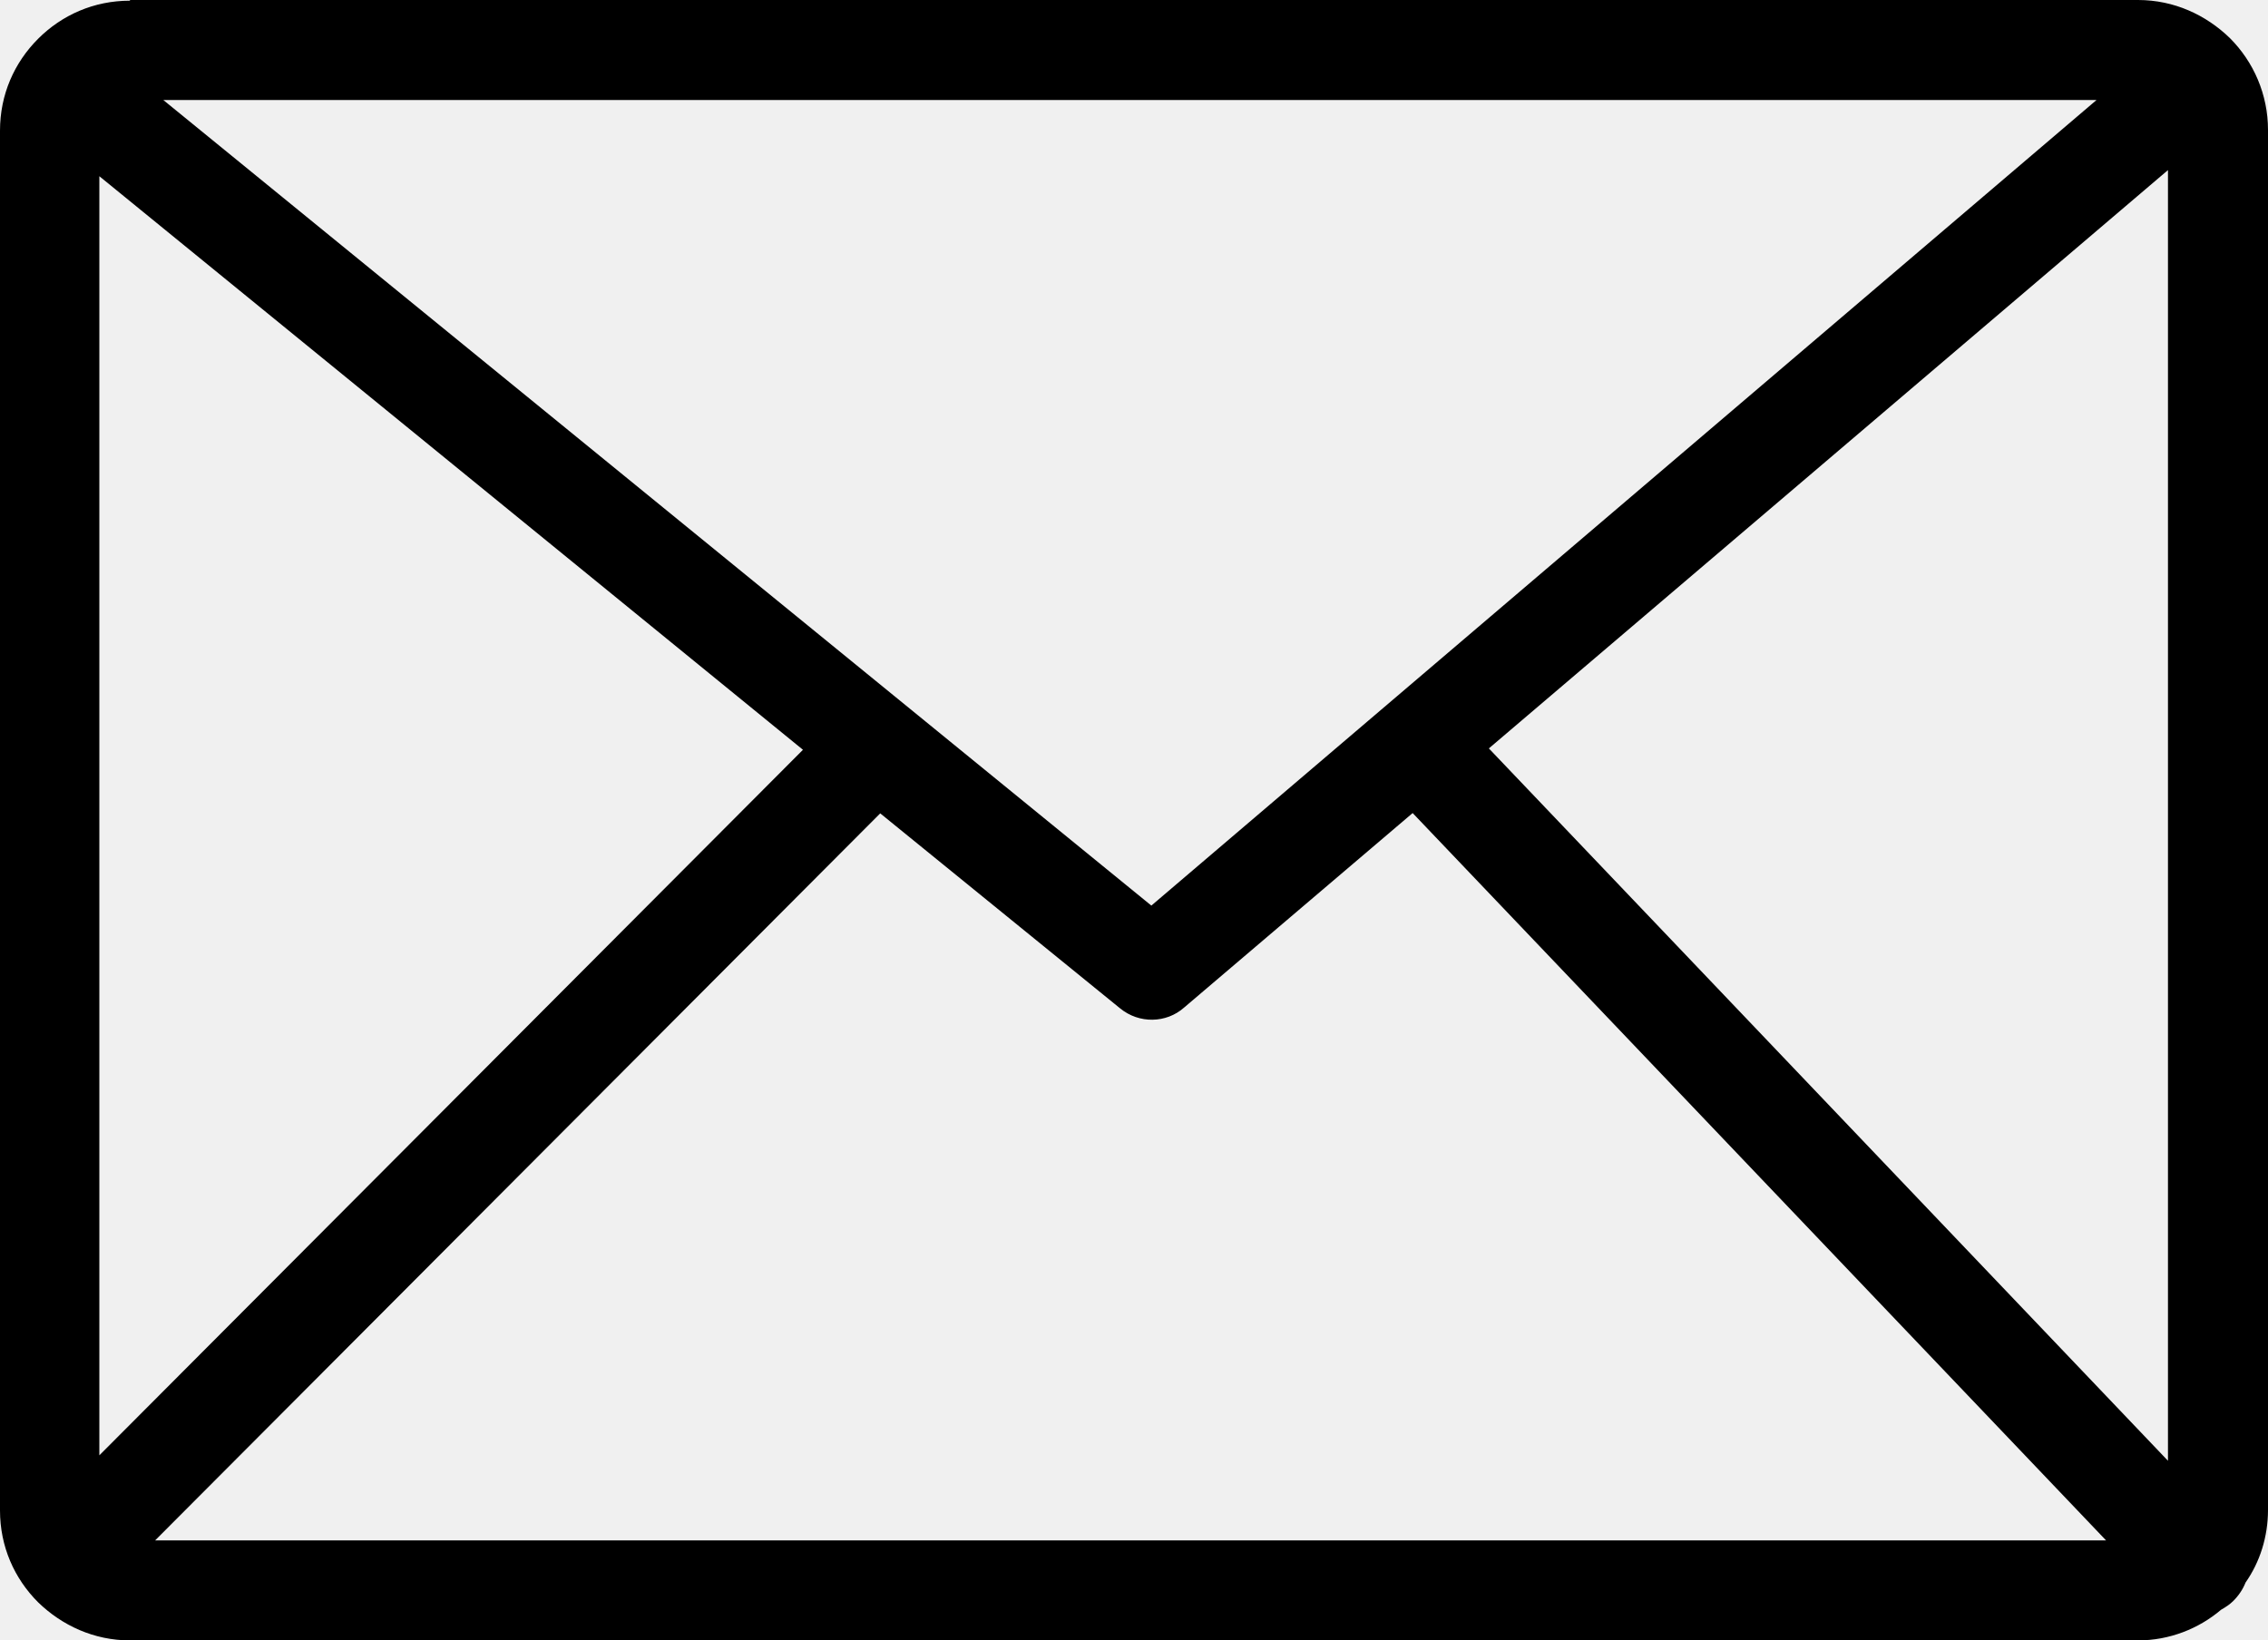
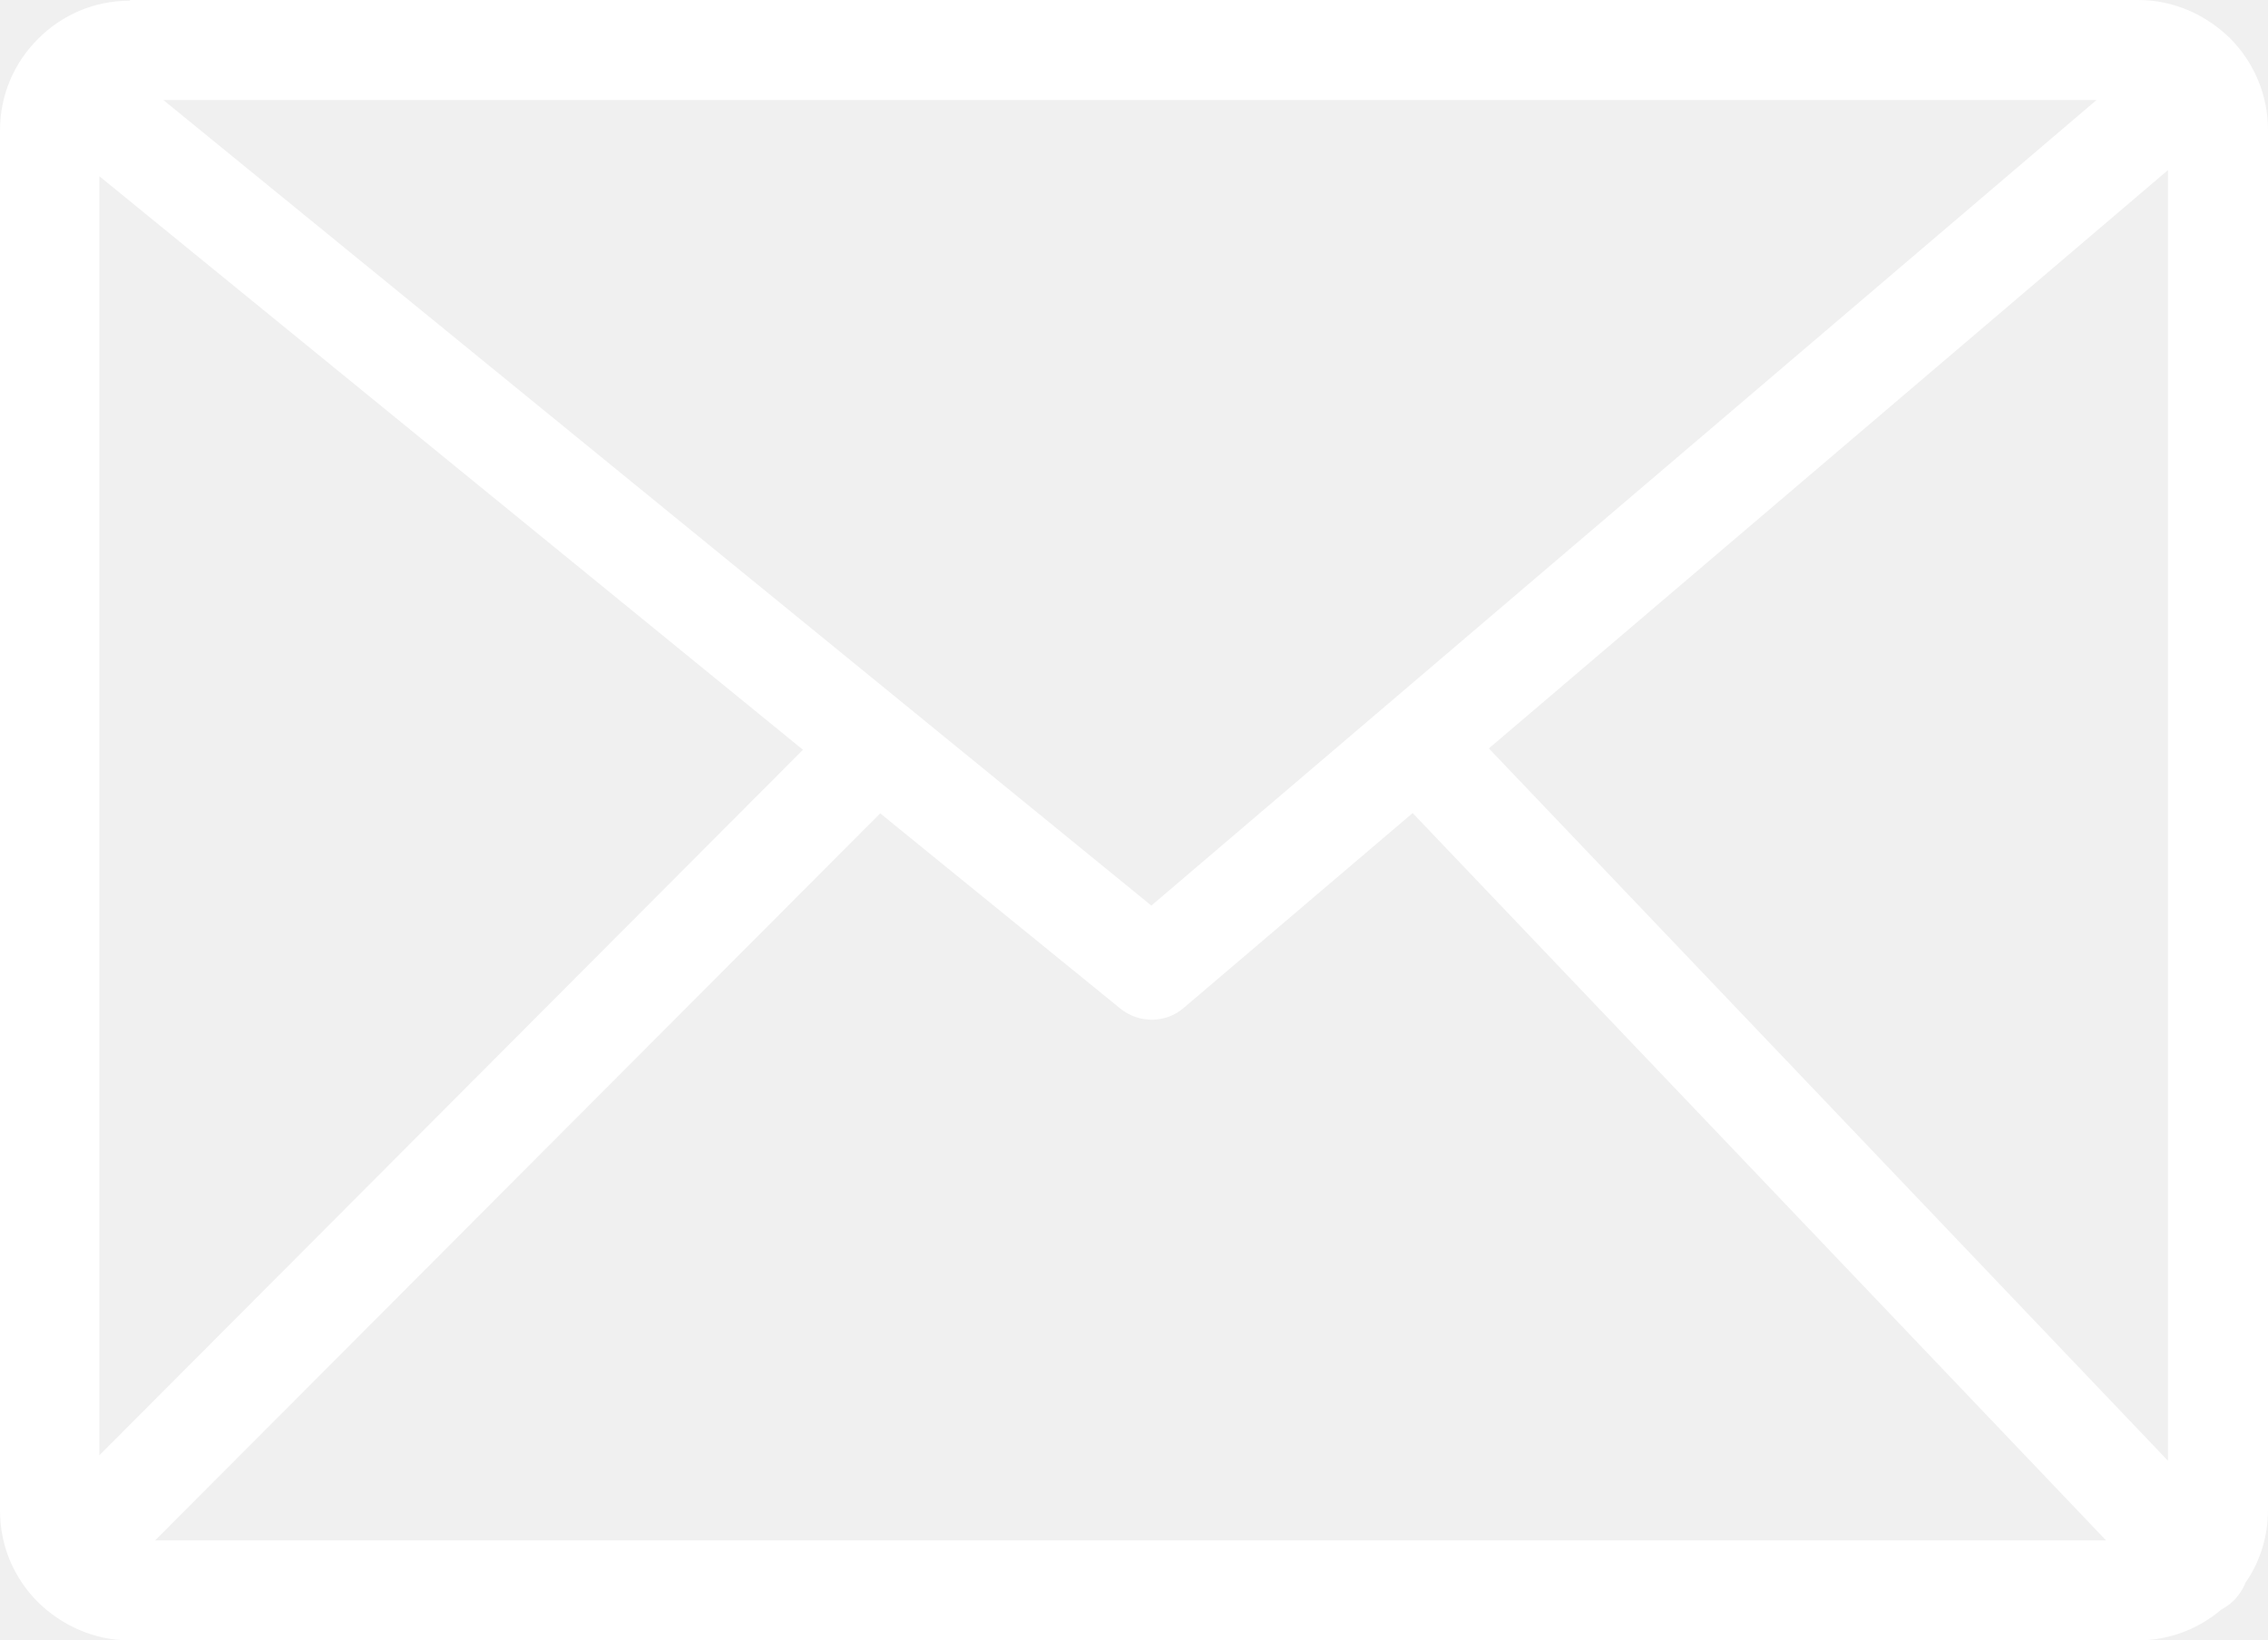
<svg xmlns="http://www.w3.org/2000/svg" viewBox="0 0 3333 2410" shape-rendering="geometricPrecision" text-rendering="geometricPrecision" image-rendering="optimizeQuality" fill-rule="evenodd" clip-rule="evenodd">
  <path d="M191 0h2951c53 0 100 22 135 56 35 35 56 83 56 135v2028c0 40-12 77-33 107-4 10-10 19-18 27-5 5-11 9-18 13-33 28-76 45-122 45H191c-53 0-100-22-135-56-35-35-56-82-56-135V192C0 139 21 92 56 57S138 1 191 1zm-45 2139l1034-1037L146 259v1880zm1148-944L228 2264h2867L2076 1195l-336 286c-26 23-66 24-94 1l-353-287zm894-95l998 1047V250l-998 850zM240 147l1452 1184L3081 147H240z" fill-rule="nonzero" />
+   <style>
+   svg {
+     fill: white;
+   }
+ </style>
</svg>
